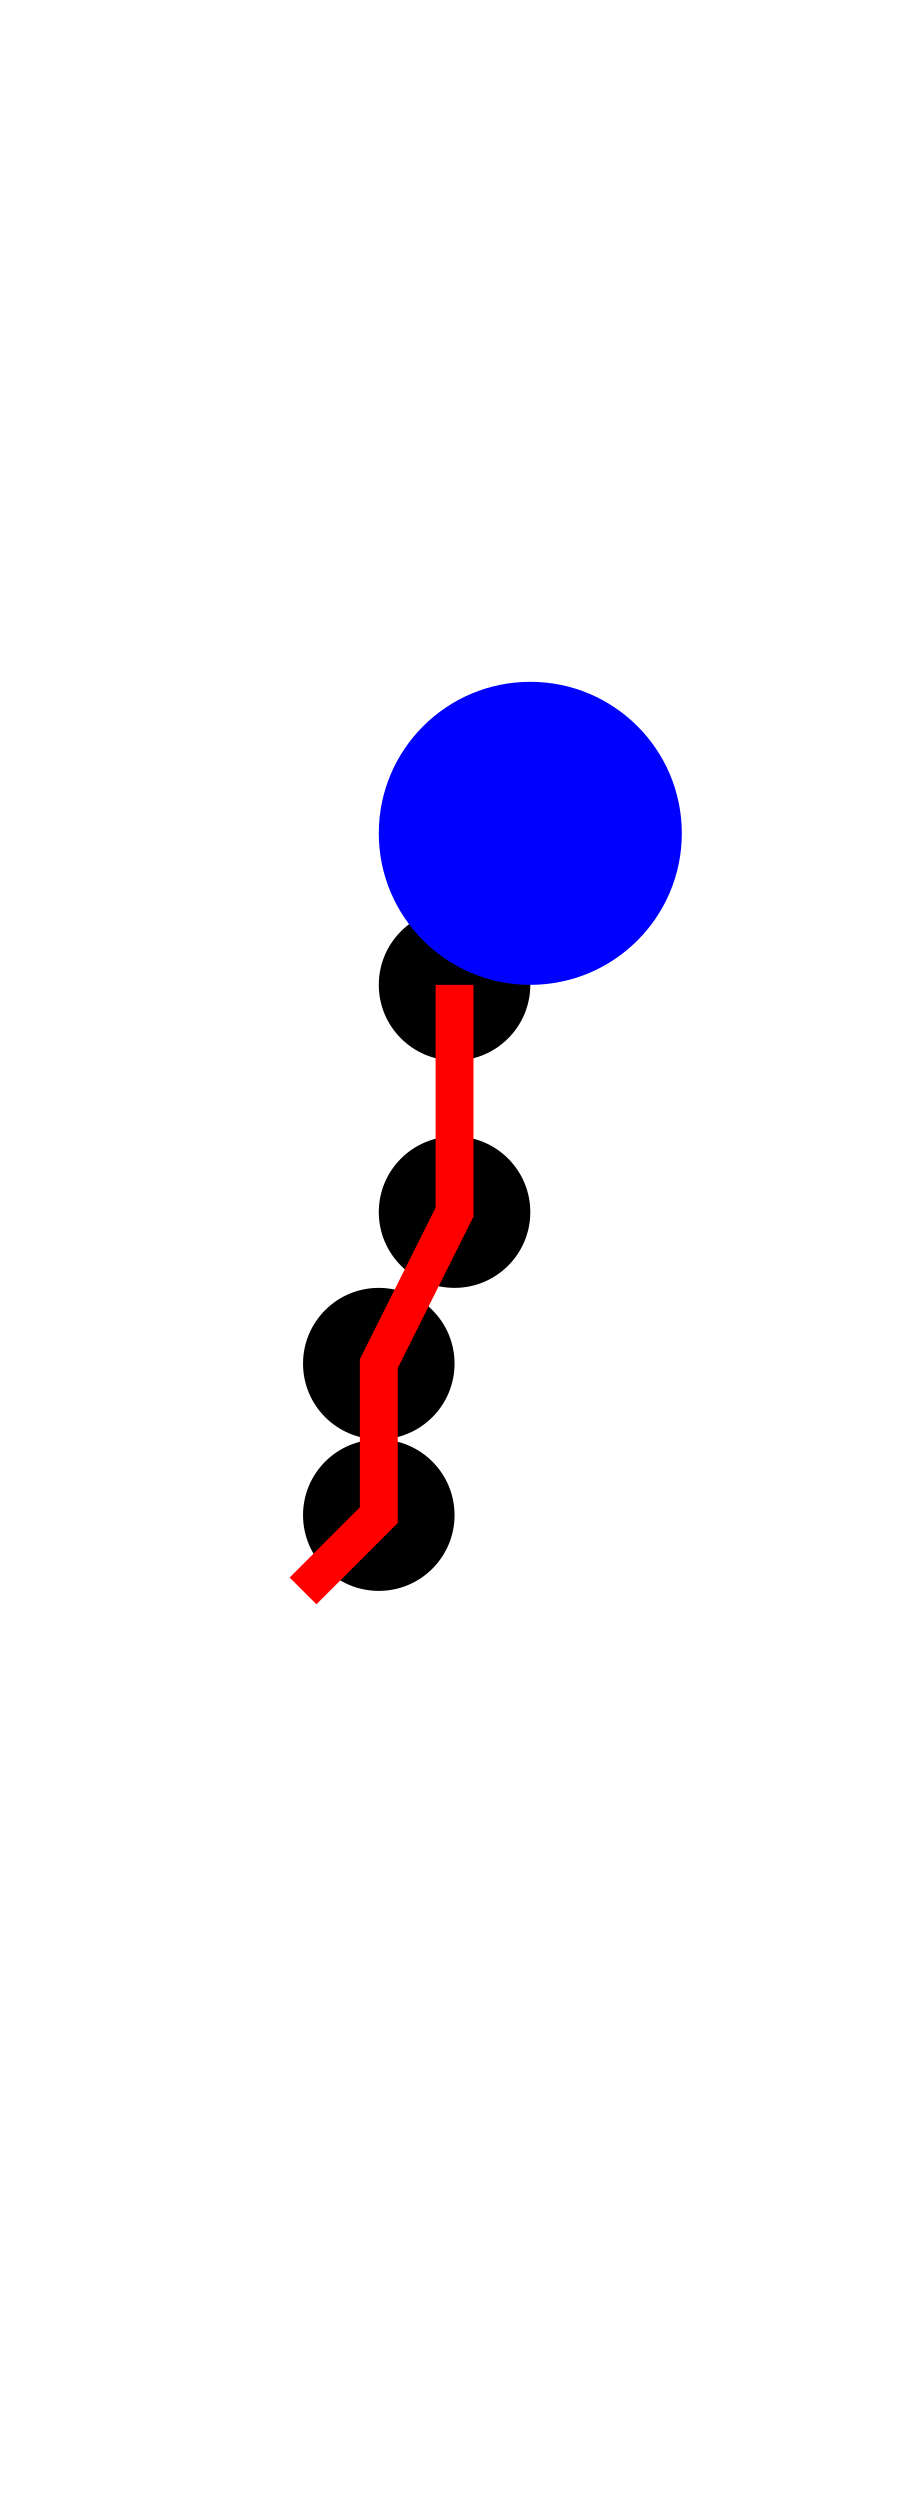
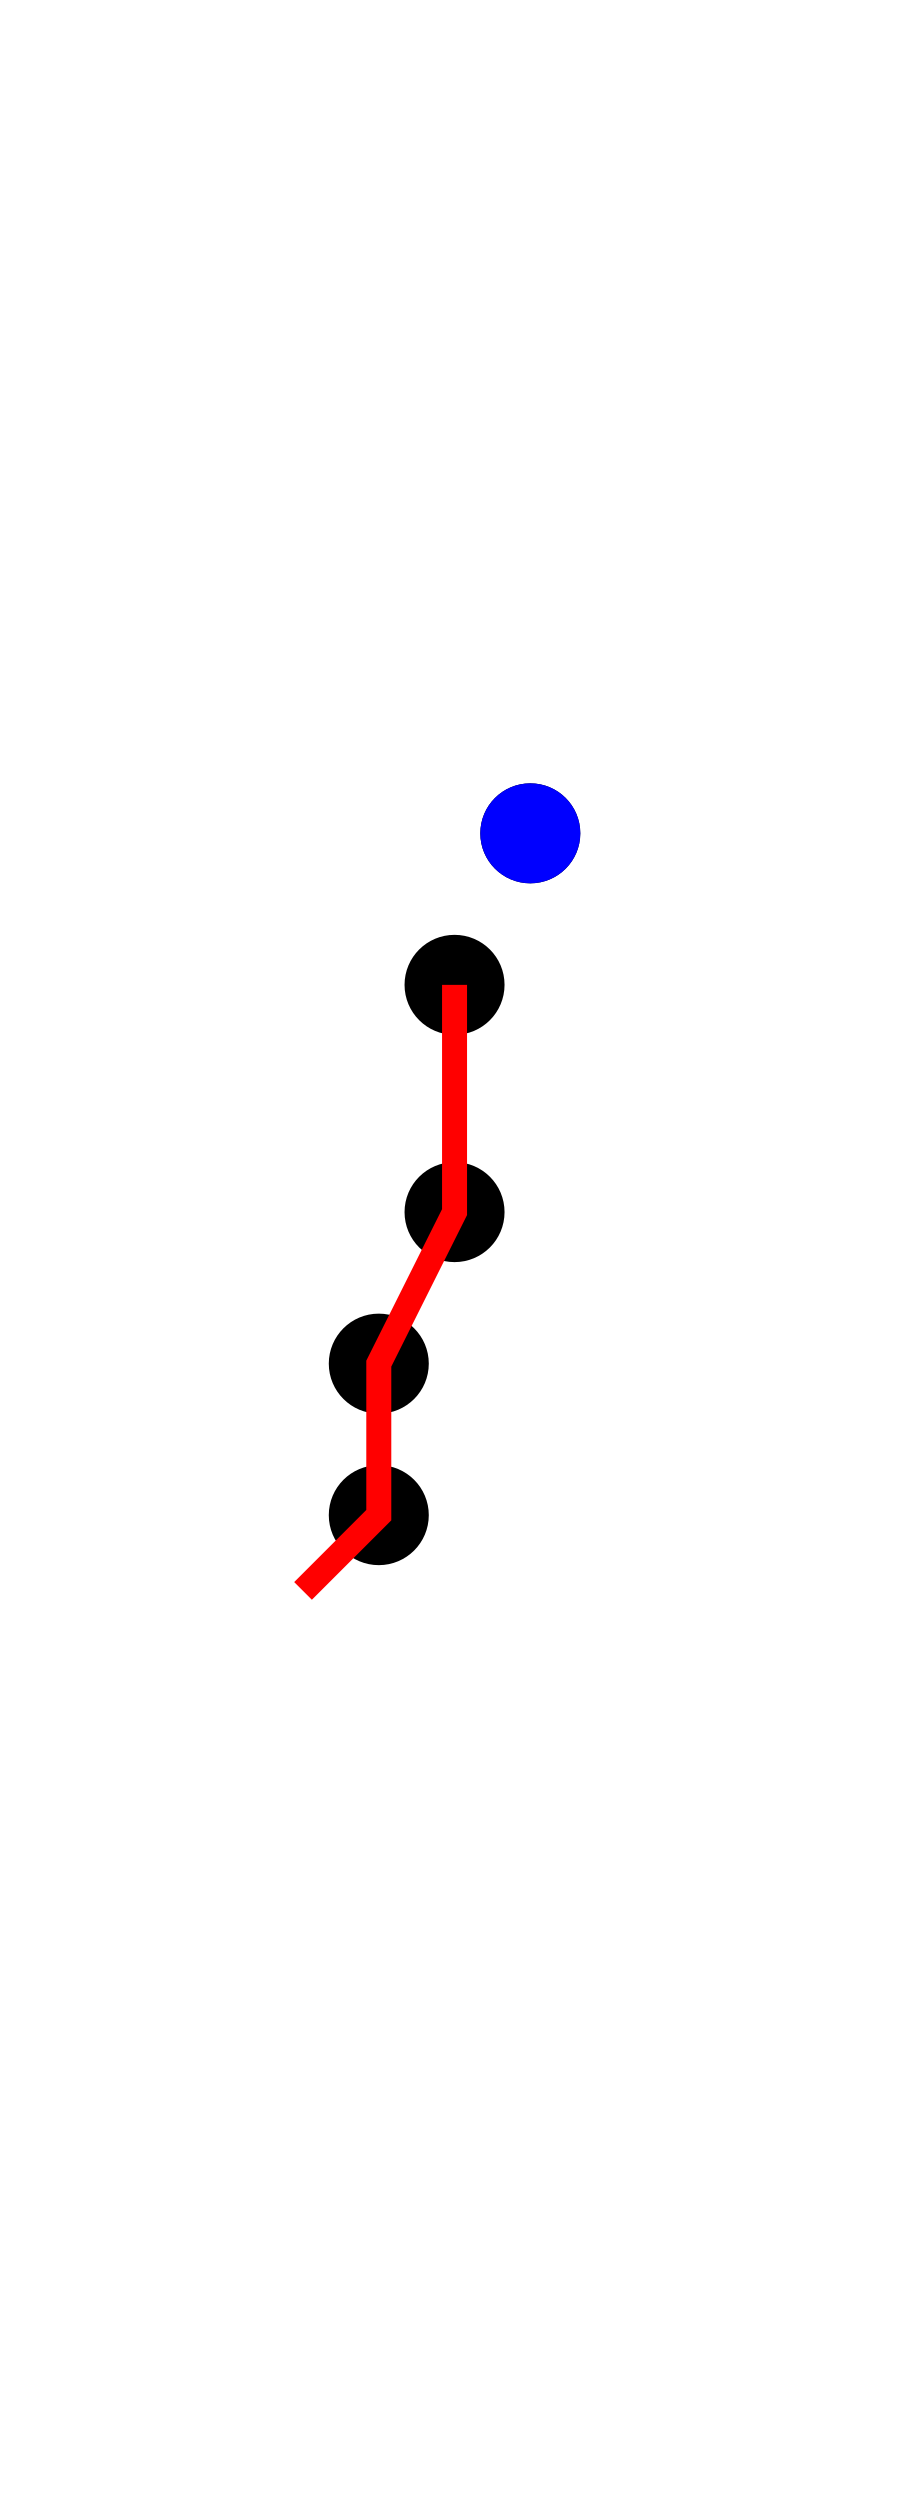
<svg xmlns="http://www.w3.org/2000/svg" width="12" height="33">
-   <circle cx="5" cy="20" r="1" fill="black" />
-   <circle cx="5" cy="18" r="1" fill="black" />
-   <circle cx="6" cy="16" r="1" fill="black" />
-   <circle cx="6" cy="13" r="1" fill="black" />
-   <circle cx="7" cy="11" r="1" fill="black" />
-   <polyline points="4,21 5,20 5,18 6,16 6,13" fill="none" stroke="red" stroke-width="0.5" />
-   <circle cx="7" cy="11" r="2" fill="blue" />
+   <circle cx="5" cy="20" r="0.66" fill="black" />
+   <circle cx="5" cy="18" r="0.66" fill="black" />
+   <circle cx="6" cy="16" r="0.66" fill="black" />
+   <circle cx="6" cy="13" r="0.66" fill="black" />
+   <circle cx="7" cy="11" r="0.66" fill="black" />
+   <polyline points="4,21 5,20 5,18 6,16 6,13" fill="none" stroke="red" stroke-width="0.33" />
+   <circle cx="7" cy="11" r="0.66" fill="blue" />
</svg>
